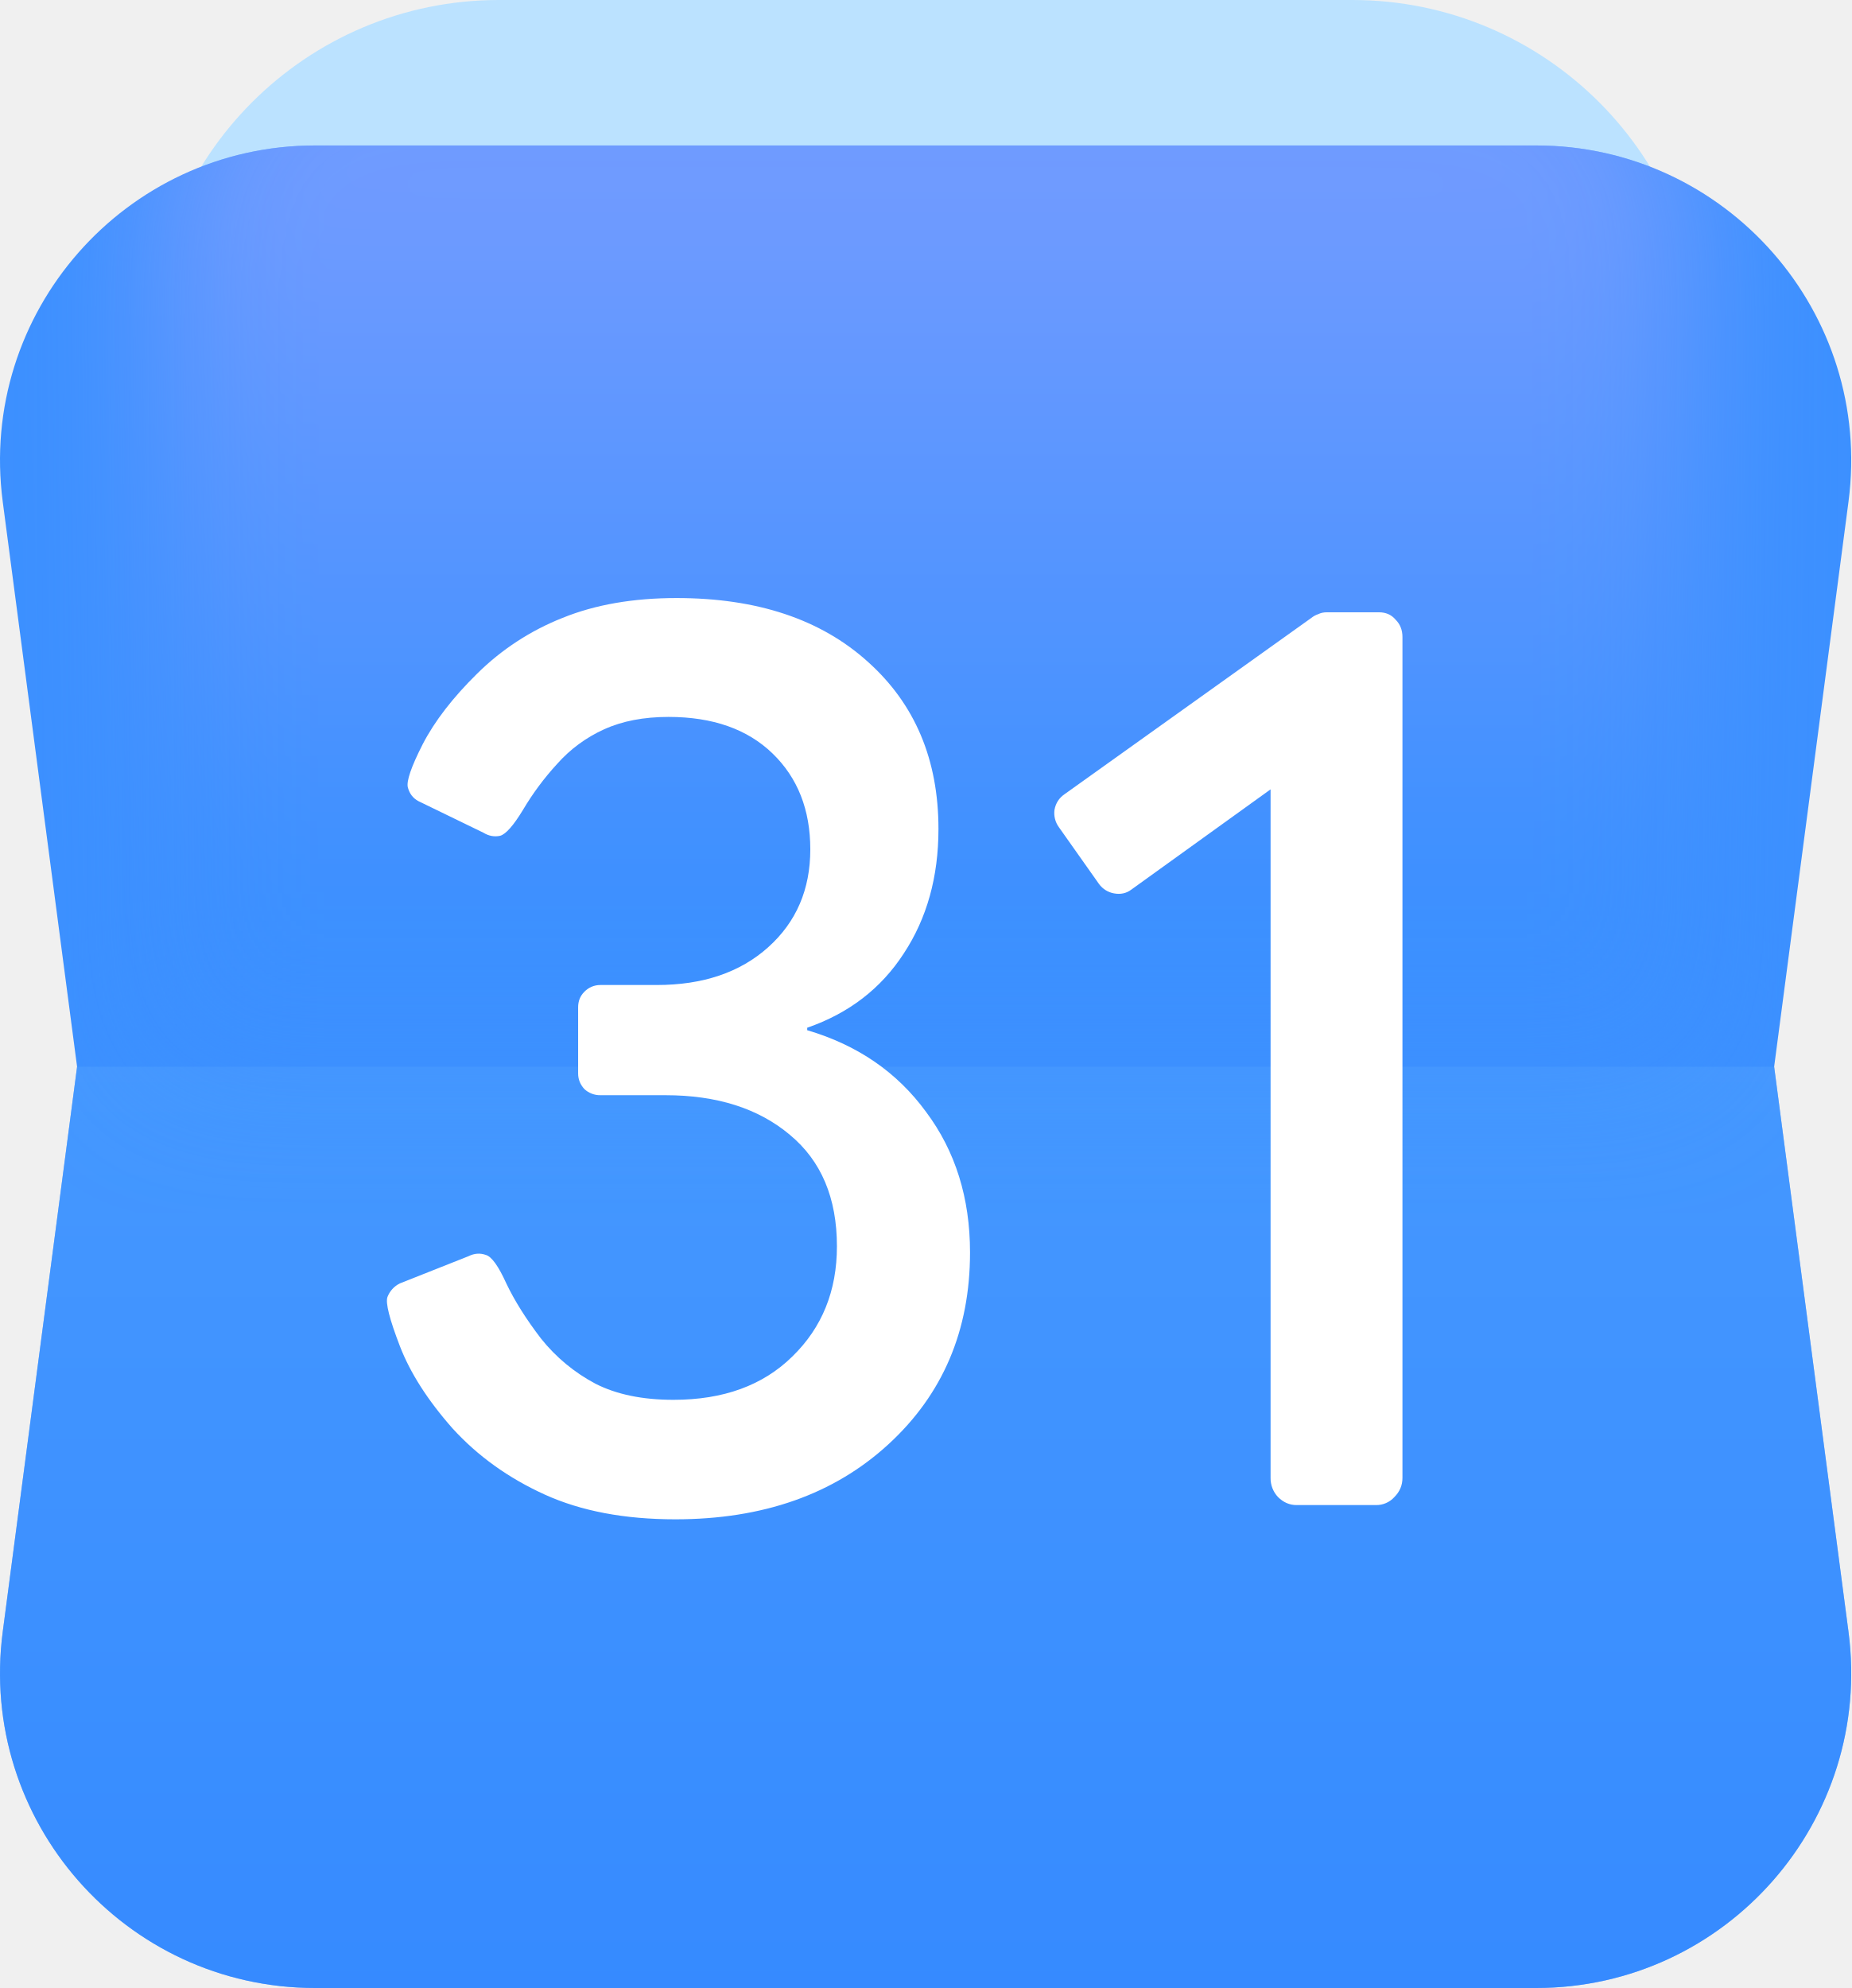
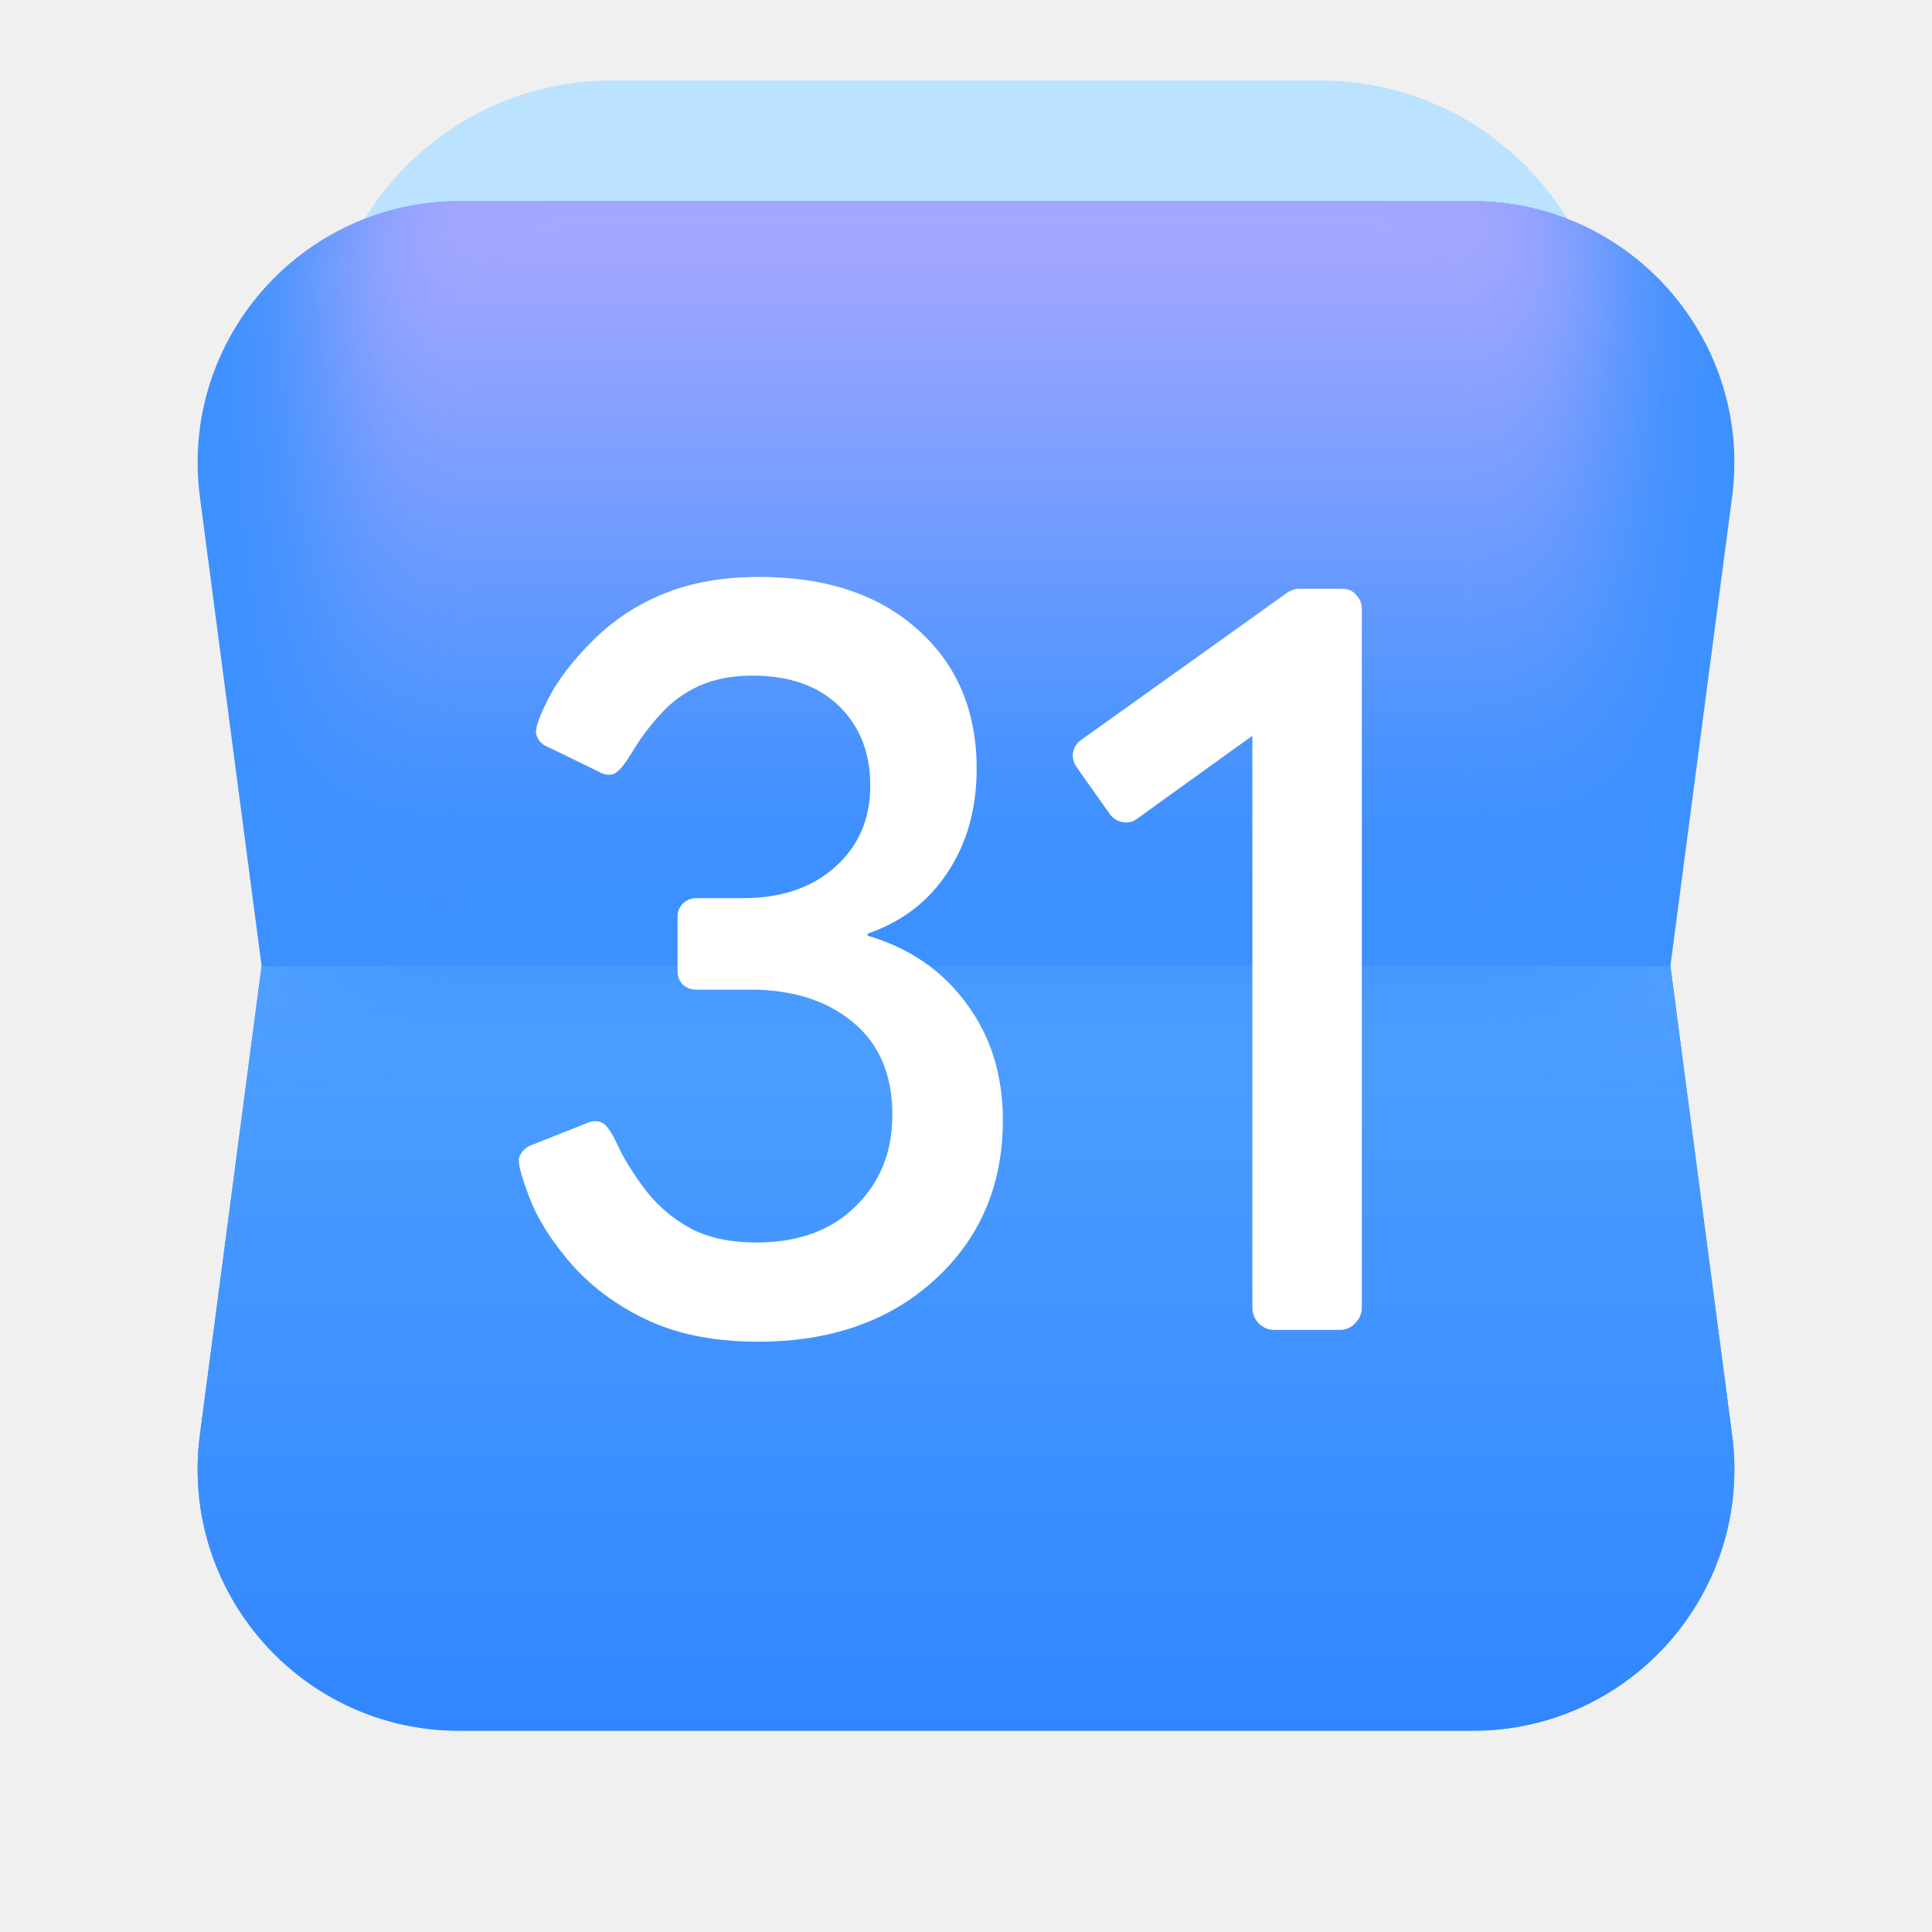
- <svg xmlns="http://www.w3.org/2000/svg" width="800" height="859.095" fill="none" version="1.1" id="svg10">
-   <path fill="#bbe2ff" d="M 64.743,150.866 C 64.743,67.544 132.287,0 215.609,0 h 368.782 c 83.322,0 150.866,67.544 150.866,150.866 v 159.247 c 0,83.322 -67.544,150.866 -150.866,150.866 H 215.609 c -83.322,0 -150.866,-67.544 -150.866,-150.866 z" id="path1" style="stroke-width:5.238" />
-   <path fill="#3c90ff" d="M 1.186,216.827 C -9.548,135.255 53.952,62.861 136.221,62.861 h 527.558 c 82.274,0 145.769,72.394 135.035,153.967 l -32.127,244.151 32.127,244.151 c 10.733,81.572 -52.761,153.967 -135.035,153.967 H 136.221 c -82.274,0 -145.769,-72.394 -135.035,-153.967 L 33.313,460.978 Z" id="path2" style="stroke-width:5.238" />
-   <mask id="a" width="154" height="152" x="19" y="20" maskUnits="userSpaceOnUse">
-     <path fill="#3c90ff" d="M 19.867,49.392 C 17.818,33.82 29.94,20 45.645,20 h 100.71 c 15.706,0 27.827,13.82 25.778,29.392 L 166,96 l 6.133,46.608 C 174.182,158.18 162.061,172 146.355,172 H 45.645 C 29.939,172 17.818,158.18 19.867,142.608 L 26,96 Z" id="path3" />
+ <svg xmlns="http://www.w3.org/2000/svg" width="192" height="192" viewBox="0 0 192 192" fill="none">
+   <path fill="#bbe2ff" d="M32 36.8C32 20.894 44.894 8 60.8 8h70.4C147.106 8 160 20.894 160 36.8v30.4c0 15.906-12.894 28.8-28.8 28.8H60.8C44.894 96 32 83.106 32 67.2z" />
+   <path fill="#3c90ff" d="M19.867 49.392C17.818 33.82 29.94 20 45.645 20h100.71c15.706 0 27.827 13.82 25.778 29.392L166 96l6.133 46.608C174.182 158.18 162.061 172 146.355 172H45.645c-15.706 0-27.827-13.82-25.778-29.392L26 96z" />
+   <mask id="a" width="154" height="152" x="19" y="20" maskUnits="userSpaceOnUse" style="mask-type:alpha">
+     <path fill="#3c90ff" d="M19.867 49.392C17.818 33.82 29.94 20 45.645 20h100.71c15.706 0 27.827 13.82 25.778 29.392L166 96l6.133 46.608C174.182 158.18 162.061 172 146.355 172H45.645c-15.706 0-27.827-13.82-25.778-29.392L26 96z" />
  </mask>
-   <g mask="url(#a)" id="g4" transform="matrix(5.238387,0,0,5.238387,-102.8851,-41.90709)">
-     <path fill="url(#b)" d="M 0,0 H 166 V 76 H 0 Z" transform="matrix(1,0,0,-1,13,172)" id="path4" style="fill:url(#b)" />
+   <g mask="url(#a)">
+     <path fill="url(#b)" d="M0 0h166v76H0z" transform="matrix(1 0 0 -1 13 172)" />
  </g>
-   <mask id="c" width="154" height="152" x="19" y="20" maskUnits="userSpaceOnUse">
-     <path fill="#3186ff" d="M 19.867,49.392 C 17.818,33.82 29.94,20 45.645,20 h 100.71 c 15.706,0 27.827,13.82 25.778,29.392 L 166,96 l 6.133,46.608 C 174.182,158.18 162.061,172 146.355,172 H 45.645 C 29.939,172 17.818,158.18 19.867,142.608 L 26,96 Z" id="path5" />
+   <mask id="c" width="154" height="152" x="19" y="20" maskUnits="userSpaceOnUse" style="mask-type:alpha">
+     <path fill="#3186ff" d="M19.867 49.392C17.818 33.82 29.94 20 45.645 20h100.71c15.706 0 27.827 13.82 25.778 29.392L166 96l6.133 46.608C174.182 158.18 162.061 172 146.355 172H45.645c-15.706 0-27.827-13.82-25.778-29.392L26 96z" />
  </mask>
-   <g mask="url(#c)" id="g6" transform="matrix(5.238387,0,0,5.238387,-102.8851,-41.90709)">
-     <path fill="url(#d)" d="M 32,27.2 C 32,16.596 40.596,8 51.2,8 h 89.6 C 151.404,8 160,16.596 160,27.2 V 96 H 32 Z" filter="url(#e)" id="path6" style="fill:url(#d)" />
+   <g mask="url(#c)">
+     <path fill="url(#d)" d="M32 27.2C32 16.596 40.596 8 51.2 8h89.6c10.604 0 19.2 8.596 19.2 19.2V96H32z" filter="url(#e)" />
  </g>
-   <path fill="#ffffff" d="m 291.843,656.558 q -32.908,0 -56.454,-10.702 -23.547,-10.702 -39.864,-28.628 -16.056,-18.198 -22.745,-35.584 -6.689,-17.386 -5.348,-21.137 a 10.843,10.843 0 0 1 5.348,-5.888 l 29.702,-11.771 q 3.74,-1.87 7.491,-0.534 3.74,1.069 8.827,12.305 5.354,11.236 14.982,23.814 a 74.909,74.909 0 0 0 23.547,19.529 q 13.651,6.957 33.709,6.957 32.373,0 51.373,-18.727 19.262,-18.727 19.262,-47.622 0,-31.305 -20.335,-48.162 Q 321.005,473.283 287.558,473.283 H 259.47 a 9.953,9.953 0 0 1 -6.957,-2.672 q -2.672,-2.944 -2.677,-6.689 v -28.628 q 0,-4.018 2.672,-6.689 a 9.534,9.534 0 0 1 6.962,-2.944 h 24.343 q 29.969,0 48.162,-16.323 18.193,-16.323 18.193,-42.274 0,-25.679 -16.323,-41.467 -16.323,-15.789 -44.945,-15.789 -16.056,0 -27.826,5.354 a 60.241,60.241 0 0 0 -20.335,14.982 118.911,118.911 0 0 0 -14.715,19.801 q -6.15,10.168 -9.901,11.236 -3.74,0.801 -7.224,-1.336 l -28.093,-13.646 q -3.478,-1.875 -4.547,-5.888 -1.069,-4.013 6.422,-18.727 7.758,-14.982 23.541,-30.503 a 110.006,110.006 0 0 1 36.925,-24.081 q 21.137,-8.565 49.23,-8.56 52.174,0 82.672,27.554 30.503,27.292 30.503,72.243 0,31.037 -14.982,53.777 -14.72,22.735 -41.739,32.111 v 1.069 q 32.64,9.628 51.368,35.312 19,25.422 18.994,60.734 0,50.571 -35.317,82.945 -35.307,32.373 -92.038,32.373 z m 268.467,-6.155 q -4.547,0 -8.03,-3.478 a 11.786,11.786 0 0 1 -3.206,-8.292 V 341.113 l -60.2,43.342 q -3.216,2.41 -7.496,1.608 a 10.267,10.267 0 0 1 -6.417,-4.013 l -17.391,-24.62 a 10.372,10.372 0 0 1 -1.875,-7.491 q 0.801,-4.275 4.28,-6.684 l 106.753,-76.255 q 1.341,-1.069 2.944,-1.603 1.608,-0.801 3.745,-0.801 h 22.478 q 4.547,0 7.224,3.211 2.944,2.933 2.944,7.491 v 363.334 q 0,4.819 -3.478,8.292 a 10.477,10.477 0 0 1 -8.03,3.478 z" id="path7" style="stroke-width:5.238" />
-   <defs id="defs10">
+   <path fill="#fff" d="M75.353 133.336q-6.282 0-10.777-2.043t-7.61-5.465q-3.065-3.474-4.342-6.793T51.603 115a2.07 2.07 0 0 1 1.021-1.124l5.67-2.247q.714-.357 1.43-.102.714.204 1.685 2.349 1.022 2.145 2.86 4.546a14.3 14.3 0 0 0 4.495 3.728q2.606 1.328 6.435 1.328 6.18 0 9.807-3.575 3.677-3.575 3.677-9.091 0-5.976-3.882-9.194-3.881-3.269-10.266-3.269h-5.362a1.9 1.9 0 0 1-1.328-.51q-.51-.562-.511-1.277v-5.465q0-.767.51-1.277a1.82 1.82 0 0 1 1.329-.562h4.647q5.721 0 9.194-3.116t3.473-8.07q0-4.902-3.116-7.916t-8.58-3.014q-3.065 0-5.312 1.022a11.5 11.5 0 0 0-3.882 2.86 22.7 22.7 0 0 0-2.809 3.78q-1.174 1.941-1.89 2.145-.714.153-1.379-.255l-5.363-2.605q-.664-.358-.868-1.124t1.226-3.575q1.481-2.86 4.494-5.823a21 21 0 0 1 7.049-4.597q4.035-1.635 9.398-1.634 9.96 0 15.782 5.26 5.823 5.21 5.823 13.791 0 5.925-2.86 10.266-2.81 4.34-7.968 6.13v.204q6.231 1.838 9.806 6.741 3.627 4.853 3.626 11.594 0 9.654-6.742 15.834-6.74 6.18-17.57 6.18zm51.25-1.175q-.868 0-1.533-.664a2.25 2.25 0 0 1-.612-1.583V73.118l-11.492 8.274q-.614.46-1.431.307a1.96 1.96 0 0 1-1.225-.766l-3.32-4.7a1.98 1.98 0 0 1-.358-1.43q.153-.816.817-1.276l20.379-14.557q.256-.204.562-.306.307-.153.715-.153h4.291q.868 0 1.379.613.562.56.562 1.43v69.36q0 .92-.664 1.583a2 2 0 0 1-1.533.664z" />
+   <defs>
    <linearGradient id="b" x1="83" x2="83" y1="76" gradientUnits="userSpaceOnUse">
-       <stop stop-color="#4fa0ff" id="stop7" />
-       <stop offset="1" stop-color="#3186ff" id="stop8" />
+       <stop stop-color="#4fa0ff" />
+       <stop offset="1" stop-color="#3186ff" />
    </linearGradient>
    <linearGradient id="d" x1="89.06" x2="89.06" y1="21.75" y2="96.39" gradientUnits="userSpaceOnUse">
-       <stop stop-color="#a9a8ff" id="stop9" />
-       <stop offset=".8" stop-color="#3c90ff" id="stop10" />
+       <stop stop-color="#a9a8ff" />
+       <stop offset=".8" stop-color="#3c90ff" />
    </linearGradient>
    <filter id="e" width="152" height="112" x="20" y="-4" color-interpolation-filters="sRGB" filterUnits="userSpaceOnUse">
-       <feFlood flood-opacity="0" result="BackgroundImageFix" id="feFlood10" />
-       <feBlend in="SourceGraphic" in2="BackgroundImageFix" result="shape" id="feBlend10" mode="normal" />
-       <feGaussianBlur result="effect1_foregroundBlur_37330_7673" stdDeviation="6" id="feGaussianBlur10" />
+       <feFlood flood-opacity="0" result="BackgroundImageFix" />
+       <feBlend in="SourceGraphic" in2="BackgroundImageFix" result="shape" />
+       <feGaussianBlur result="effect1_foregroundBlur_37330_7673" stdDeviation="6" />
    </filter>
  </defs>
</svg>
